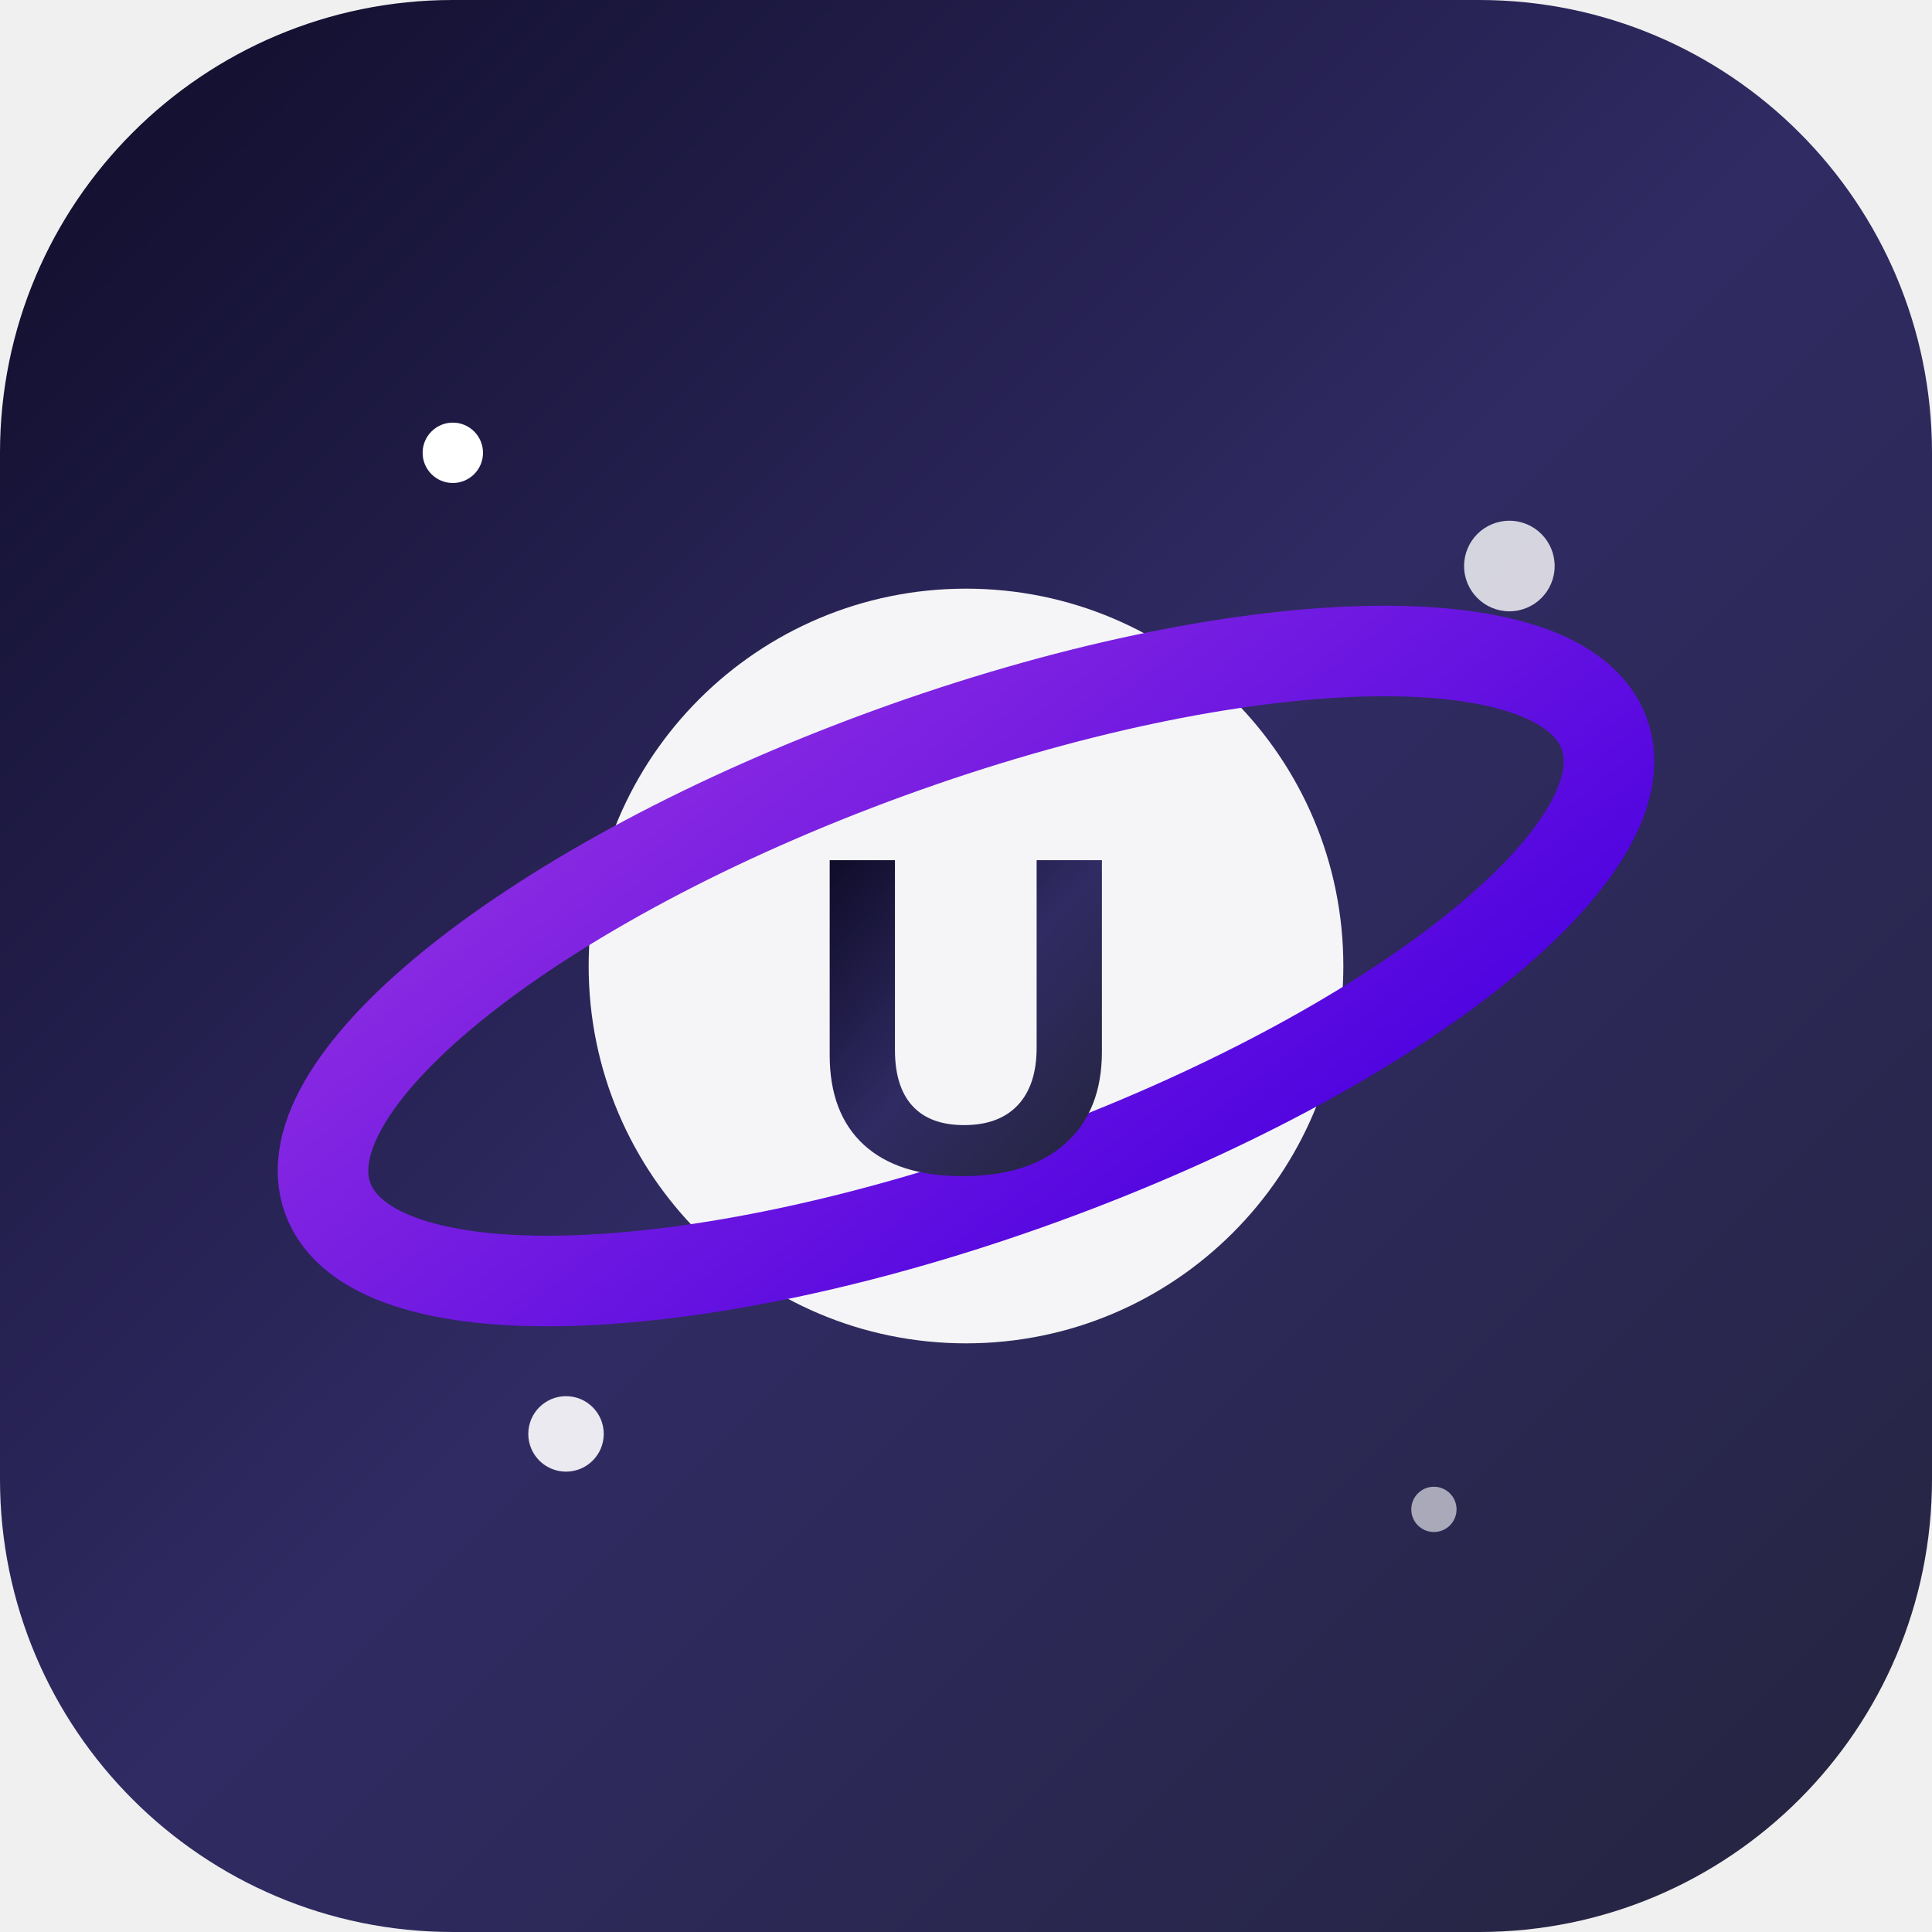
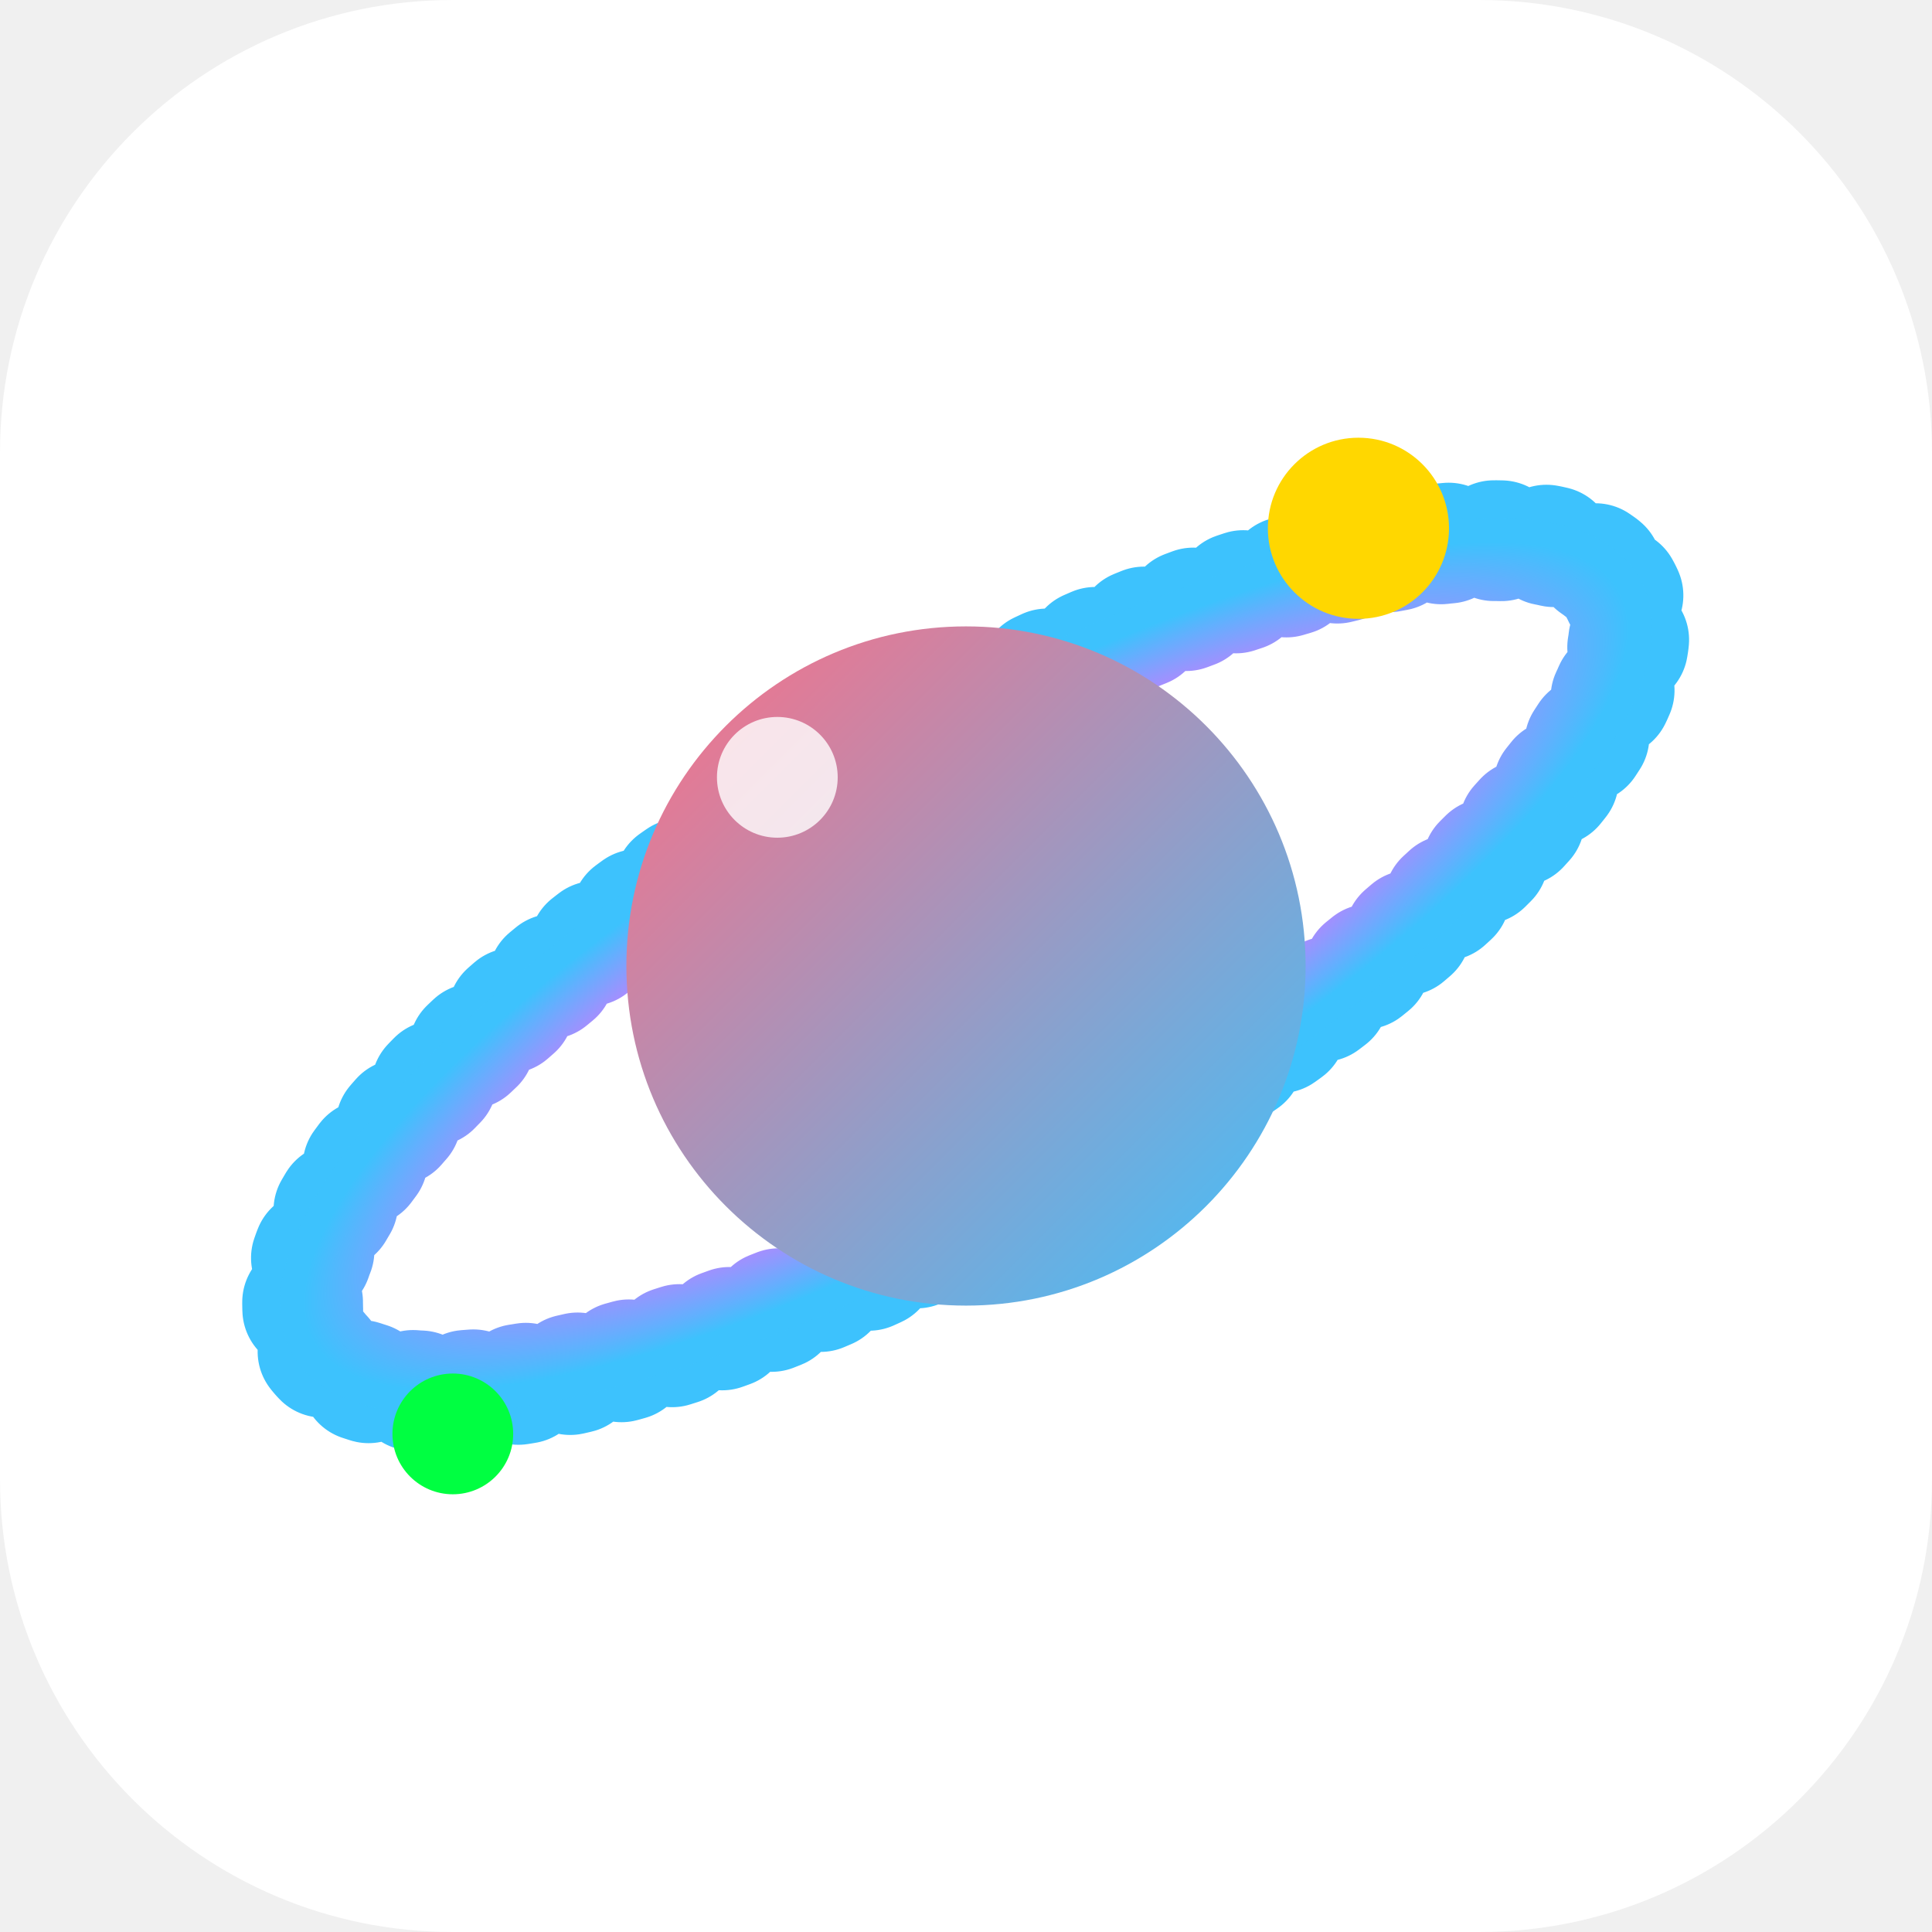
<svg xmlns="http://www.w3.org/2000/svg" viewBox="0 0 512 512">
  <defs>
-     <linearGradient id="bg" x1="0%" y1="0%" x2="100%" y2="100%">
-       <stop offset="0%" stop-color="#0f0c29" />
-       <stop offset="50%" stop-color="#302b63" />
-       <stop offset="100%" stop-color="#24243e" />
-     </linearGradient>
-     <linearGradient id="ring" x1="0%" y1="0%" x2="100%" y2="100%">
-       <stop offset="0%" stop-color="#8E2DE2" />
-       <stop offset="100%" stop-color="#4A00E0" />
+     <radialGradient id="ring" cx="50%" cy="50%" r="50%">
+       <stop offset="70%" stop-color="#C180FF" />
+       <stop offset="100%" stop-color="#3DC2FD" />
+     </radialGradient>
+     <linearGradient id="core" x1="0%" y1="0%" x2="100%" y2="100%">
+       <stop offset="0%" stop-color="#FF6E84" />
+       <stop offset="100%" stop-color="#3DC2FD" />
    </linearGradient>
  </defs>
-   <rect width="512" height="512" rx="120" fill="url(#bg)" />
-   <circle cx="256" cy="256" r="100" fill="white" opacity="0.95" />
-   <ellipse cx="256" cy="256" rx="180" ry="60" fill="none" stroke="url(#ring)" stroke-width="24" transform="rotate(-20 256 256)" />
-   <text x="50%" y="54%" font-family="Arial, sans-serif" font-weight="bold" font-size="120" fill="url(#bg)" text-anchor="middle" dominant-baseline="middle">U</text>
-   <circle cx="120" cy="120" r="8" fill="white" />
-   <circle cx="400" cy="150" r="12" fill="white" opacity="0.8" />
-   <circle cx="380" cy="400" r="6" fill="white" opacity="0.6" />
-   <circle cx="150" cy="380" r="10" fill="white" opacity="0.9" />
+   <rect width="512" height="512" rx="120" fill="#ffffff" />
+   <ellipse cx="256" cy="256" rx="200" ry="60" transform="rotate(-30 256 256)" fill="none" stroke="url(#ring)" stroke-width="32" stroke-linecap="round" stroke-dasharray="2 12" />
+   <ellipse cx="256" cy="256" rx="200" ry="60" transform="rotate(-30 256 256)" fill="none" stroke="url(#ring)" stroke-width="12" opacity="0.6" />
+   <circle cx="256" cy="256" r="90" fill="url(#core)" />
+   <circle cx="206" cy="206" r="16" fill="#ffffff" opacity="0.8" />
+   <circle cx="360" cy="140" r="24" fill="#FFD700" />
+   <circle cx="120" cy="380" r="16" fill="#00FF41" />
</svg>
